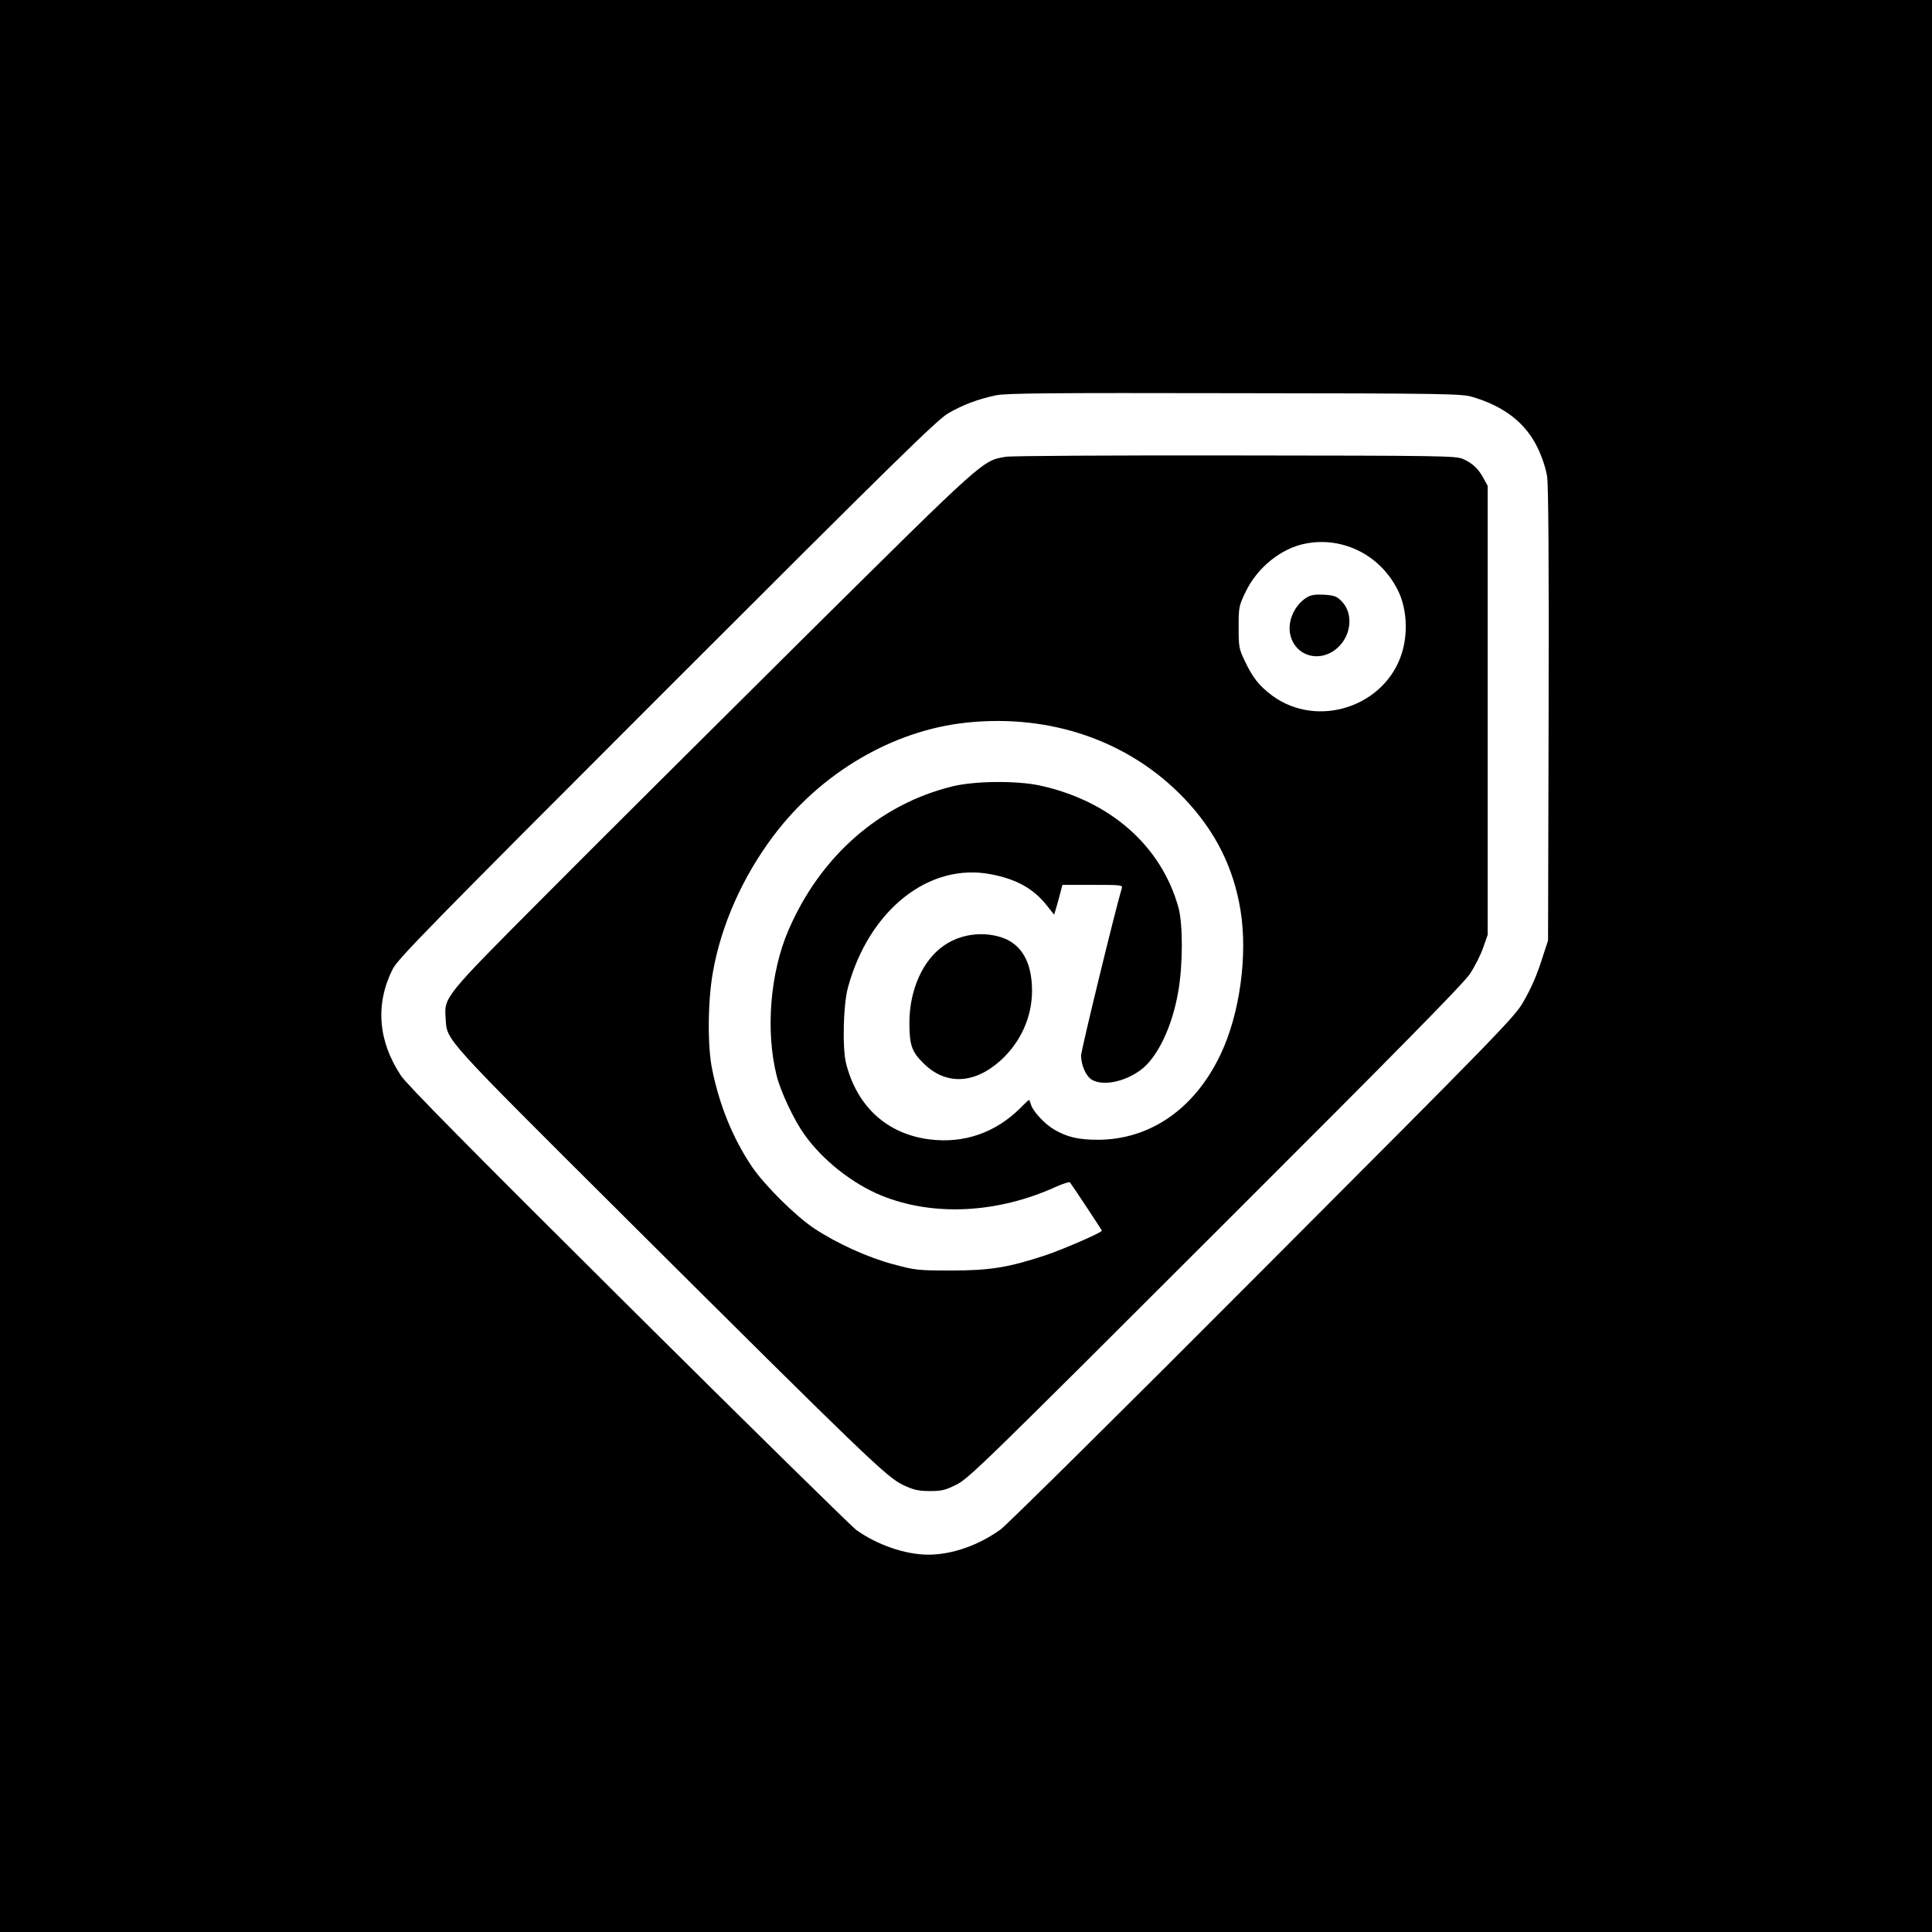
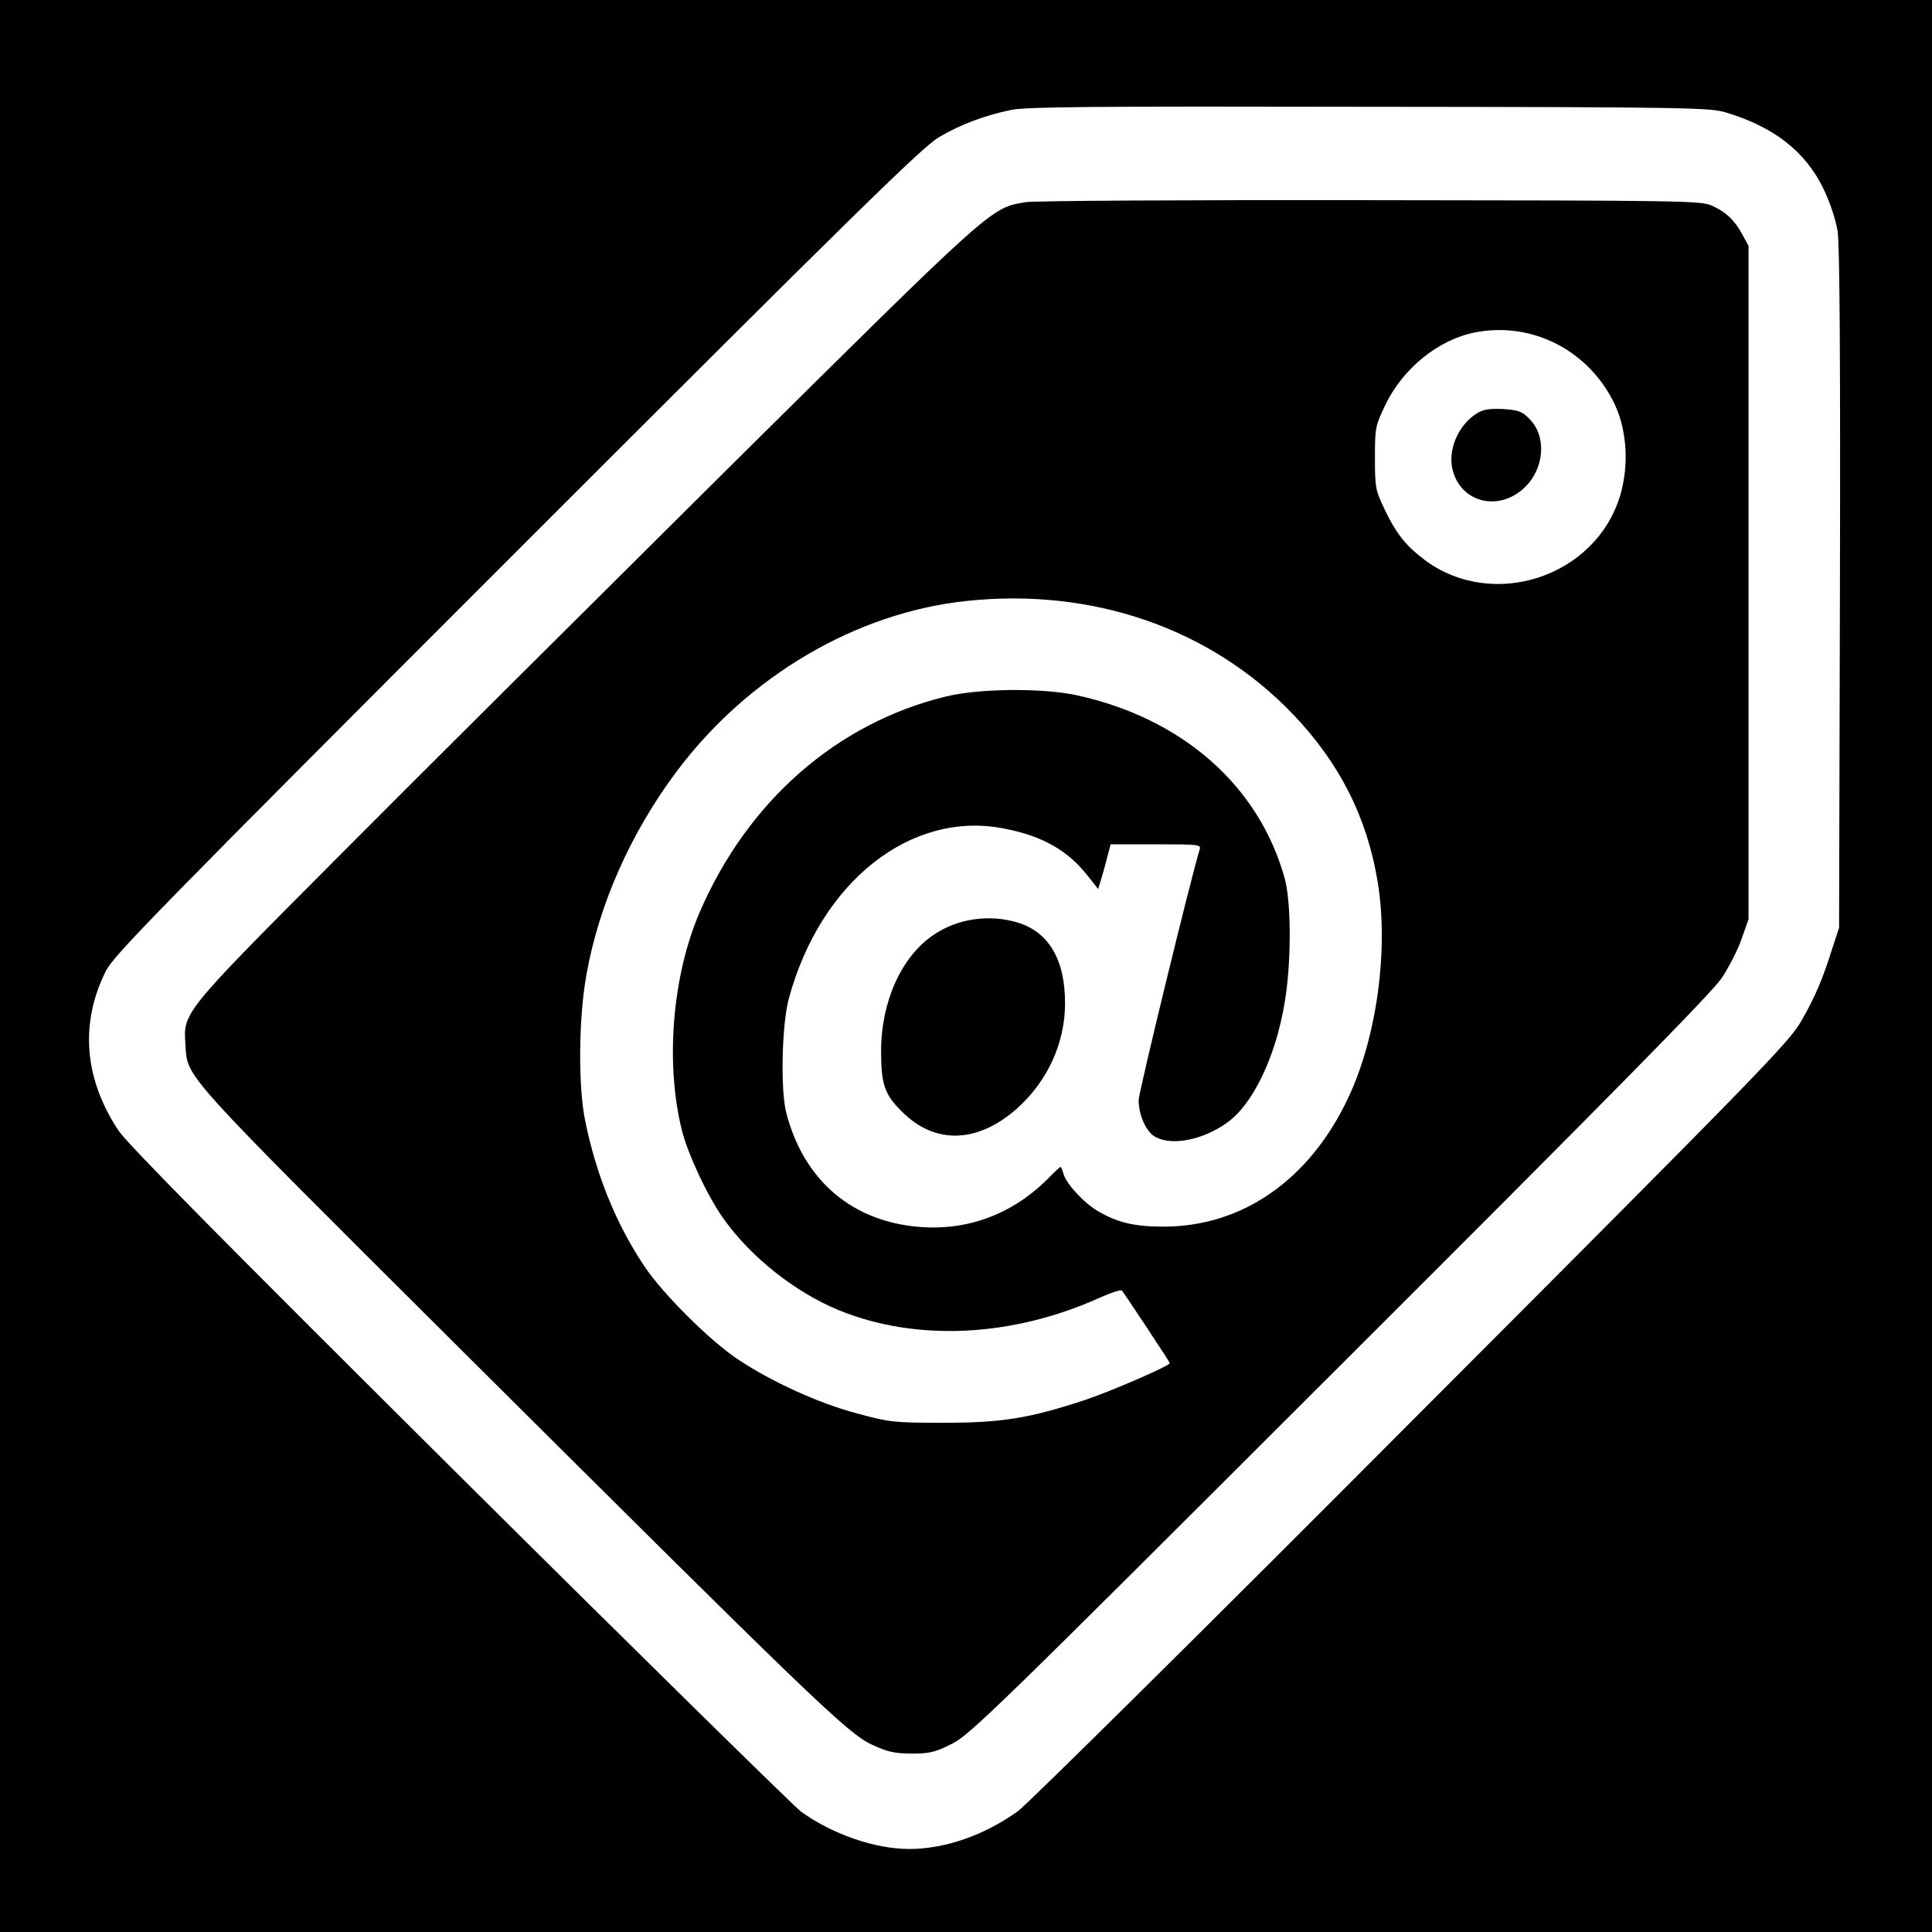
<svg xmlns="http://www.w3.org/2000/svg" version="1.1" width="1024" height="1024" viewBox="0 0 1024 1024" preserveAspectRatio="xMidYMid meet">
  <rect width="1024" height="1024" fill="#000000" />
-   <g transform="translate(0,1024) scale(0.1,-0.1)" fill="#FFFFFF">
+   <g transform="translate(512,512) scale(0.15,-0.15) translate(-5120,-5120)" fill="#FFFFFF">
    <path d="M5280 8145 c-95 -20 -176 -50 -255 -96 -60 -36 -271 -242 -1492     -1463 -1273 -1273 -1424 -1428 -1452 -1483 -93 -186 -77 -381 44 -564 34 -50     355 -375 1205 -1220 638 -634 1181 -1167 1207 -1187 111 -80 261 -132 383     -132 126 0 266 49 384 134 34 25 660 644 1391 1378 1232 1234 1334 1339 1376     1413 49 85 76 148 111 260 l23 70 3 1195 c2 815 -1 1217 -8 1265 -7 43 -26     101 -50 151 -64 132 -175 219 -345 270 -56 17 -136 19 -1260 20 -973 2 -1212     0 -1265 -11z m2475 -338 c51 -23 81 -52 108 -102 l22 -40 0 -1190 0 -1190 -24     -68 c-13 -38 -45 -101 -71 -140 -36 -53 -388 -411 -1352 -1373 -1223 -1222     -1307 -1304 -1371 -1334 -58 -29 -78 -33 -141 -33 -61 1 -84 6 -141 33 -85 40     -215 166 -1457 1402 -991 987 -958 951 -966 1069 -8 115 -13 110 527 652 267     269 887 885 1376 1371 958 949 941 934 1066 955 31 5 562 8 1219 7 1098 -1     1167 -2 1205 -19z" />
    <path d="M6920 7359 c-130 -25 -256 -127 -318 -256 -36 -75 -37 -82 -37 -188     0 -103 2 -114 32 -177 43 -91 77 -133 146 -185 241 -177 601 -58 688 228 32     105 25 230 -18 322 -90 191 -291 295 -493 256z m191 -306 c62 -62 53 -177 -19     -244 -90 -84 -222 -52 -252 62 -19 70 18 159 84 201 24 15 44 18 94 16 54 -4     67 -8 93 -35z" />
    <path d="M5123 6410 c-391 -41 -773 -266 -1025 -602 -162 -216 -275 -470 -319     -718 -28 -153 -30 -398 -4 -520 39 -190 109 -362 208 -510 65 -98 231 -263     331 -330 119 -79 285 -155 421 -191 115 -31 128 -33 305 -33 208 0 304 16 499     80 95 32 301 121 301 131 0 4 -159 244 -169 256 -4 4 -38 -7 -76 -24 -311     -141 -651 -157 -925 -45 -153 63 -310 187 -406 322 -56 78 -127 229 -148 314     -59 237 -34 545 63 770 169 392 484 668 869 762 118 29 339 31 462 5 373 -81     645 -319 736 -647 24 -86 24 -305 -1 -445 -32 -189 -113 -356 -203 -419 -84     -60 -192 -82 -251 -51 -33 16 -61 77 -61 131 0 27 183 779 216 887 5 16 -7 17     -155 17 l-160 0 -11 -42 c-6 -24 -16 -60 -22 -80 l-11 -36 -38 48 c-70 89     -160 140 -296 166 -328 64 -647 -188 -759 -601 -25 -92 -30 -324 -9 -404 59     -228 218 -372 442 -400 182 -23 349 35 481 166 23 24 44 43 46 43 2 0 6 -10     10 -23 8 -34 72 -104 122 -133 69 -41 130 -55 234 -55 277 1 513 165 649 452     102 213 145 526 106 764 -37 228 -134 421 -299 594 -290 303 -706 448 -1153     401z m178 -1136 c111 -33 169 -131 169 -285 0 -141 -61 -274 -168 -371 -140     -125 -291 -130 -408 -13 -62 61 -74 97 -74 214 0 174 71 333 184 410 84 58     196 75 297 45z" />
  </g>
</svg>
